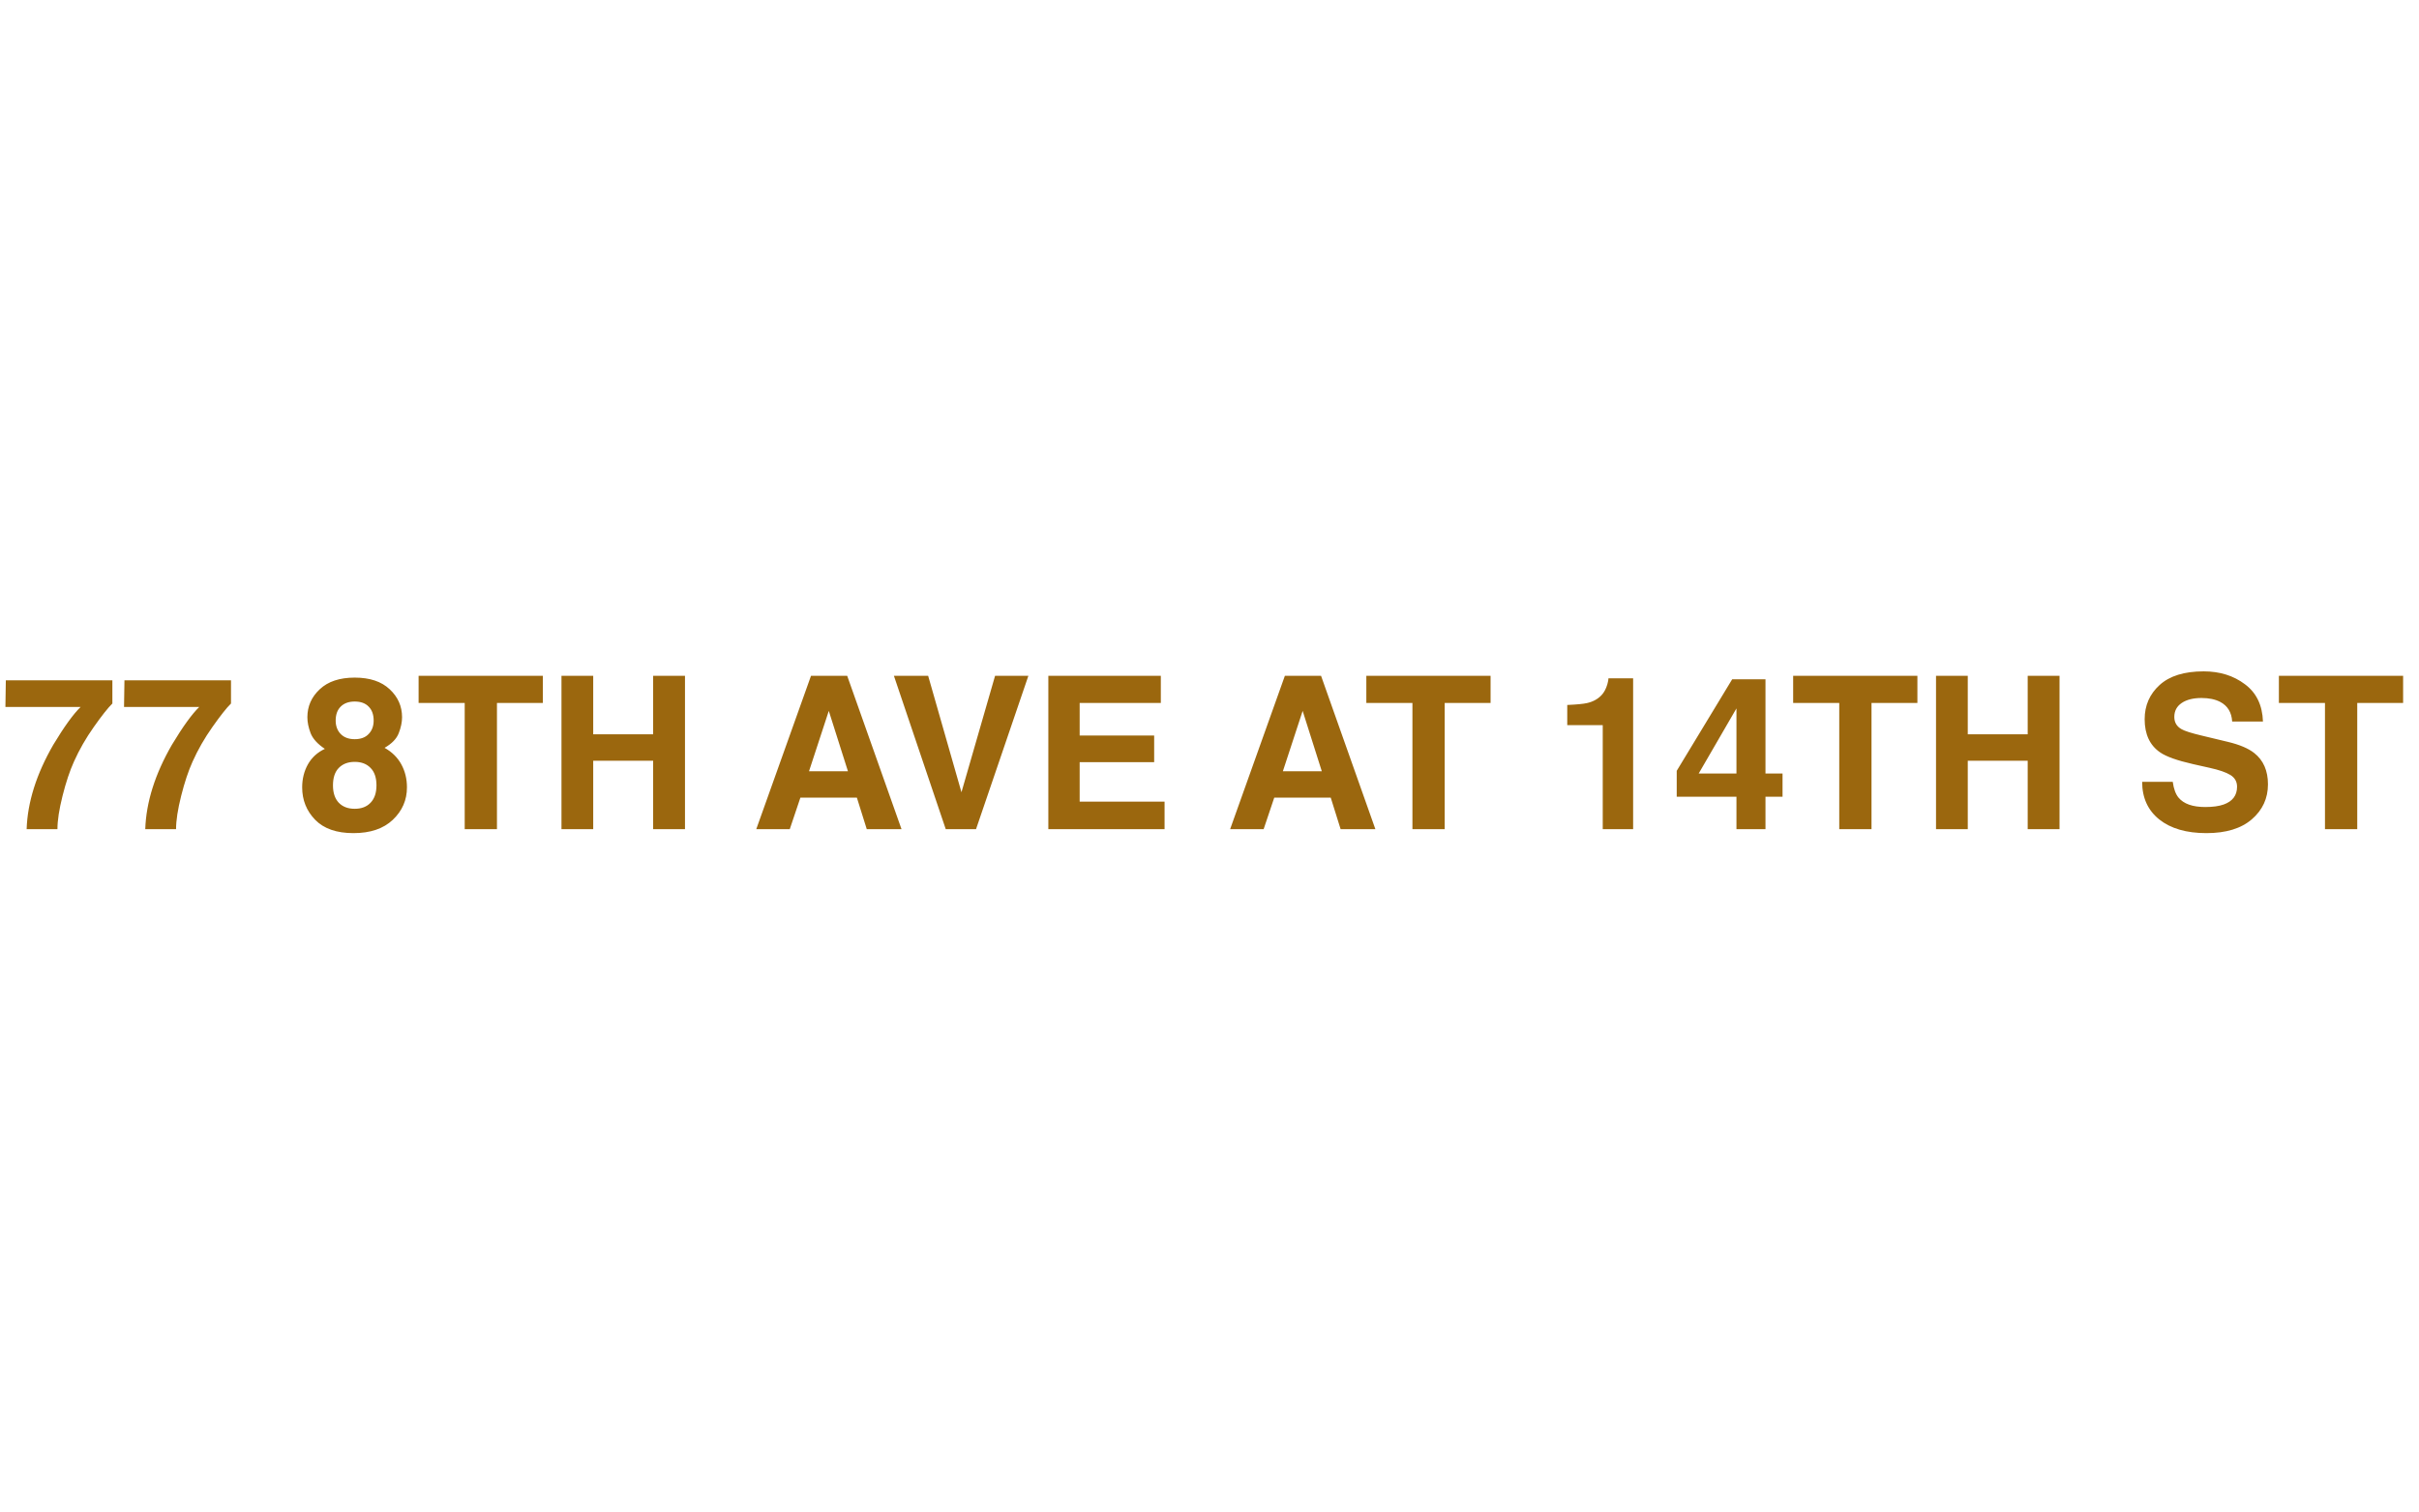
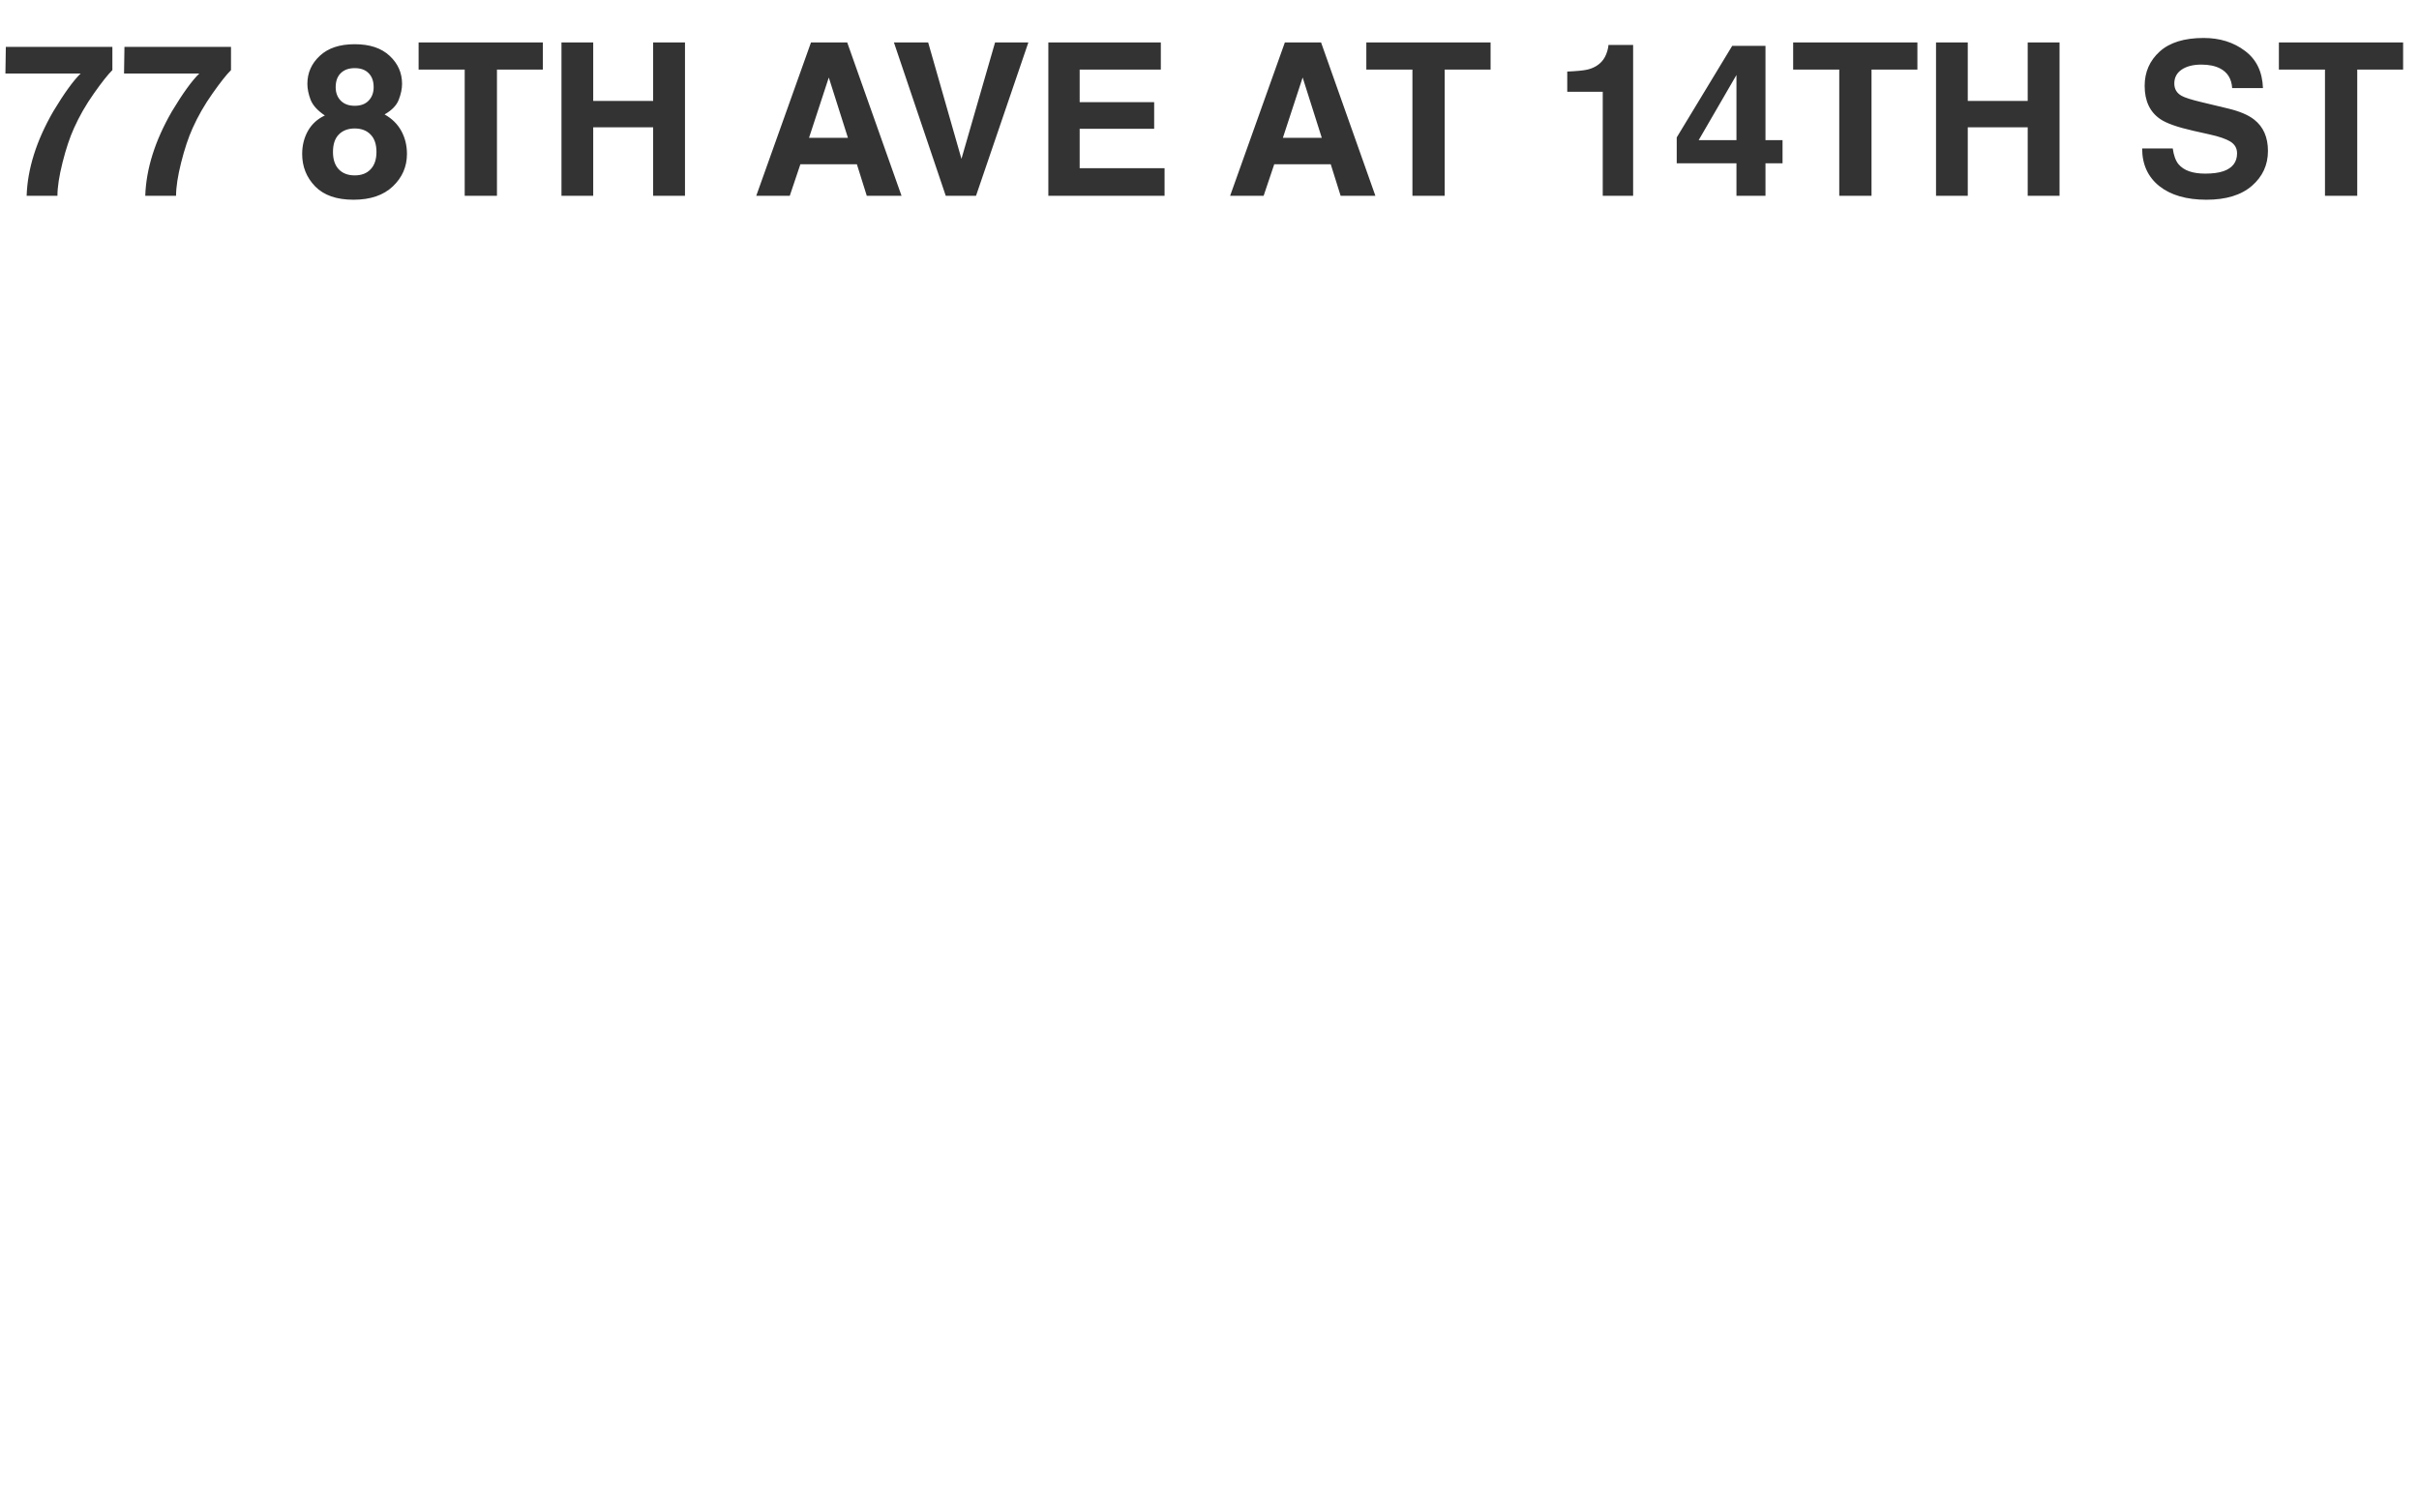
<svg xmlns="http://www.w3.org/2000/svg" width="1680" height="1050" viewBox="0 0 1680 1050" fill="none">
-   <path d="M78.047 488.703C74.963 491.738 70.676 497.158 65.184 504.963C59.691 512.719 55.09 520.741 51.381 529.027C48.442 535.531 45.792 543.48 43.432 552.875C41.071 562.27 39.891 569.978 39.891 576H18.5C19.126 557.211 25.293 537.675 37 517.393C44.564 504.818 50.899 496.05 56.006 491.088H3.758L4.047 472.588H78.047V488.703ZM160.43 488.703C157.346 491.738 153.059 497.158 147.566 504.963C142.074 512.719 137.473 520.741 133.764 529.027C130.825 535.531 128.175 543.48 125.814 552.875C123.454 562.27 122.273 569.978 122.273 576H100.883C101.509 557.211 107.676 537.675 119.383 517.393C126.947 504.818 133.282 496.05 138.389 491.088H86.141L86.43 472.588H160.43V488.703ZM231.25 545.576C231.25 550.731 232.575 554.73 235.225 557.572C237.923 560.415 241.632 561.836 246.354 561.836C251.075 561.836 254.76 560.415 257.41 557.572C260.108 554.73 261.457 550.731 261.457 545.576C261.457 540.229 260.084 536.182 257.338 533.436C254.64 530.641 250.979 529.244 246.354 529.244C241.729 529.244 238.043 530.641 235.297 533.436C232.599 536.182 231.25 540.229 231.25 545.576ZM209.859 546.949C209.859 541.072 211.184 535.748 213.834 530.979C216.532 526.209 220.458 522.62 225.613 520.211C220.555 516.839 217.255 513.201 215.713 509.299C214.219 505.348 213.473 501.663 213.473 498.242C213.473 490.63 216.339 484.15 222.072 478.803C227.805 473.407 235.899 470.709 246.354 470.709C256.808 470.709 264.902 473.407 270.635 478.803C276.368 484.15 279.234 490.63 279.234 498.242C279.234 501.663 278.464 505.348 276.922 509.299C275.428 513.201 272.152 516.598 267.094 519.488C272.249 522.379 276.127 526.209 278.729 530.979C281.33 535.748 282.631 541.072 282.631 546.949C282.631 555.766 279.355 563.281 272.803 569.496C266.299 575.663 257.193 578.746 245.486 578.746C233.779 578.746 224.915 575.663 218.893 569.496C212.87 563.281 209.859 555.766 209.859 546.949ZM233.129 500.555C233.129 504.361 234.285 507.468 236.598 509.877C238.958 512.286 242.21 513.49 246.354 513.49C250.545 513.49 253.773 512.286 256.037 509.877C258.35 507.468 259.506 504.361 259.506 500.555C259.506 496.411 258.35 493.184 256.037 490.871C253.773 488.51 250.545 487.33 246.354 487.33C242.21 487.33 238.958 488.51 236.598 490.871C234.285 493.184 233.129 496.411 233.129 500.555ZM377.01 469.48V488.342H345.141V576H322.738V488.342H290.725V469.48H377.01ZM389.945 576V469.48H411.986V510.094H453.611V469.48H475.725V576H453.611V528.449H411.986V576H389.945ZM561.865 535.748H588.893L575.596 493.834L561.865 535.748ZM563.238 469.48H588.387L626.109 576H601.973L595.107 554.104H555.867L548.496 576H525.227L563.238 469.48ZM691.076 469.48H714.201L677.852 576H656.822L620.834 469.48H644.609L667.734 550.346L691.076 469.48ZM806.195 488.342H749.828V510.961H801.57V529.461H749.828V556.85H808.797V576H728.076V469.48H806.195V488.342ZM890.963 535.748H917.99L904.693 493.834L890.963 535.748ZM892.336 469.48H917.484L955.207 576H931.07L924.205 554.104H884.965L877.594 576H854.324L892.336 469.48ZM1035.21 469.48V488.342H1003.34V576H980.934V488.342H948.92V469.48H1035.21ZM1088.46 503.734V489.715C1094.97 489.426 1099.52 488.992 1102.12 488.414C1106.27 487.499 1109.64 485.668 1112.24 482.922C1114.02 481.043 1115.37 478.538 1116.29 475.406C1116.82 473.527 1117.08 472.13 1117.08 471.215H1134.21V576H1113.11V503.734H1088.46ZM1237.98 553.453H1226.13V576H1205.97V553.453H1164.49V535.459L1203.01 471.865H1226.13V537.338H1237.98V553.453ZM1205.97 537.338V492.1L1179.74 537.338H1205.97ZM1331.64 469.48V488.342H1299.77V576H1277.37V488.342H1245.35V469.48H1331.64ZM1344.57 576V469.48H1366.62V510.094H1408.24V469.48H1430.35V576H1408.24V528.449H1366.62V576H1344.57ZM1508.98 543.119C1509.65 547.985 1510.98 551.622 1512.95 554.031C1516.57 558.415 1522.76 560.607 1531.53 560.607C1536.78 560.607 1541.04 560.029 1544.32 558.873C1550.53 556.657 1553.64 552.538 1553.64 546.516C1553.64 542.999 1552.1 540.277 1549.01 538.35C1545.93 536.471 1541.09 534.809 1534.49 533.363L1523.21 530.834C1512.13 528.329 1504.47 525.607 1500.23 522.668C1493.06 517.754 1489.47 510.07 1489.47 499.615C1489.47 490.076 1492.94 482.151 1499.87 475.84C1506.81 469.529 1517 466.373 1530.44 466.373C1541.67 466.373 1551.23 469.36 1559.13 475.334C1567.08 481.26 1571.25 489.883 1571.63 501.205H1550.24C1549.86 494.798 1547.06 490.245 1541.86 487.547C1538.39 485.764 1534.08 484.873 1528.92 484.873C1523.19 484.873 1518.61 486.029 1515.19 488.342C1511.77 490.654 1510.06 493.882 1510.06 498.025C1510.06 501.831 1511.75 504.674 1515.12 506.553C1517.29 507.805 1521.91 509.275 1529 510.961L1547.35 515.369C1555.4 517.296 1561.47 519.874 1565.56 523.102C1571.92 528.112 1575.1 535.363 1575.1 544.854C1575.1 554.585 1571.37 562.679 1563.9 569.135C1556.48 575.542 1545.98 578.746 1532.39 578.746C1518.52 578.746 1507.61 575.59 1499.66 569.279C1491.71 562.92 1487.73 554.2 1487.73 543.119H1508.98ZM1668.97 469.48V488.342H1637.11V576H1614.7V488.342H1582.69V469.48H1668.97Z" fill="#9B670E" />
+   <path d="M78.047 48.703C74.963 51.738 70.676 57.158 65.184 64.963C59.691 72.719 55.09 80.741 51.381 89.027C48.442 95.531 45.792 103.48 43.432 112.875C41.071 122.27 39.891 129.978 39.891 136H18.5C19.126 117.211 25.293 97.675 37 77.393C44.564 64.818 50.899 56.05 56.006 51.088H3.758L4.047 32.588H78.047V48.703ZM160.43 48.703C157.346 51.738 153.059 57.158 147.566 64.963C142.074 72.719 137.473 80.741 133.764 89.027C130.825 95.531 128.175 103.48 125.814 112.875C123.454 122.27 122.273 129.978 122.273 136H100.883C101.509 117.211 107.676 97.675 119.383 77.393C126.947 64.818 133.282 56.05 138.389 51.088H86.141L86.43 32.588H160.43V48.703ZM231.25 105.576C231.25 110.731 232.575 114.73 235.225 117.572C237.923 120.415 241.632 121.836 246.354 121.836C251.075 121.836 254.76 120.415 257.41 117.572C260.108 114.73 261.457 110.731 261.457 105.576C261.457 100.229 260.084 96.182 257.338 93.436C254.64 90.641 250.979 89.244 246.354 89.244C241.729 89.244 238.043 90.641 235.297 93.436C232.599 96.182 231.25 100.229 231.25 105.576ZM209.859 106.949C209.859 101.072 211.184 95.748 213.834 90.978C216.532 86.209 220.458 82.62 225.613 80.211C220.555 76.838 217.255 73.201 215.713 69.299C214.219 65.348 213.473 61.663 213.473 58.242C213.473 50.63 216.339 44.15 222.072 38.803C227.805 33.407 235.899 30.709 246.354 30.709C256.808 30.709 264.902 33.407 270.635 38.803C276.368 44.15 279.234 50.63 279.234 58.242C279.234 61.663 278.464 65.348 276.922 69.299C275.428 73.201 272.152 76.598 267.094 79.488C272.249 82.379 276.127 86.209 278.729 90.978C281.33 95.748 282.631 101.072 282.631 106.949C282.631 115.766 279.355 123.281 272.803 129.496C266.299 135.663 257.193 138.746 245.486 138.746C233.779 138.746 224.915 135.663 218.893 129.496C212.87 123.281 209.859 115.766 209.859 106.949ZM233.129 60.555C233.129 64.361 234.285 67.468 236.598 69.877C238.958 72.286 242.21 73.49 246.354 73.49C250.545 73.49 253.773 72.286 256.037 69.877C258.35 67.468 259.506 64.361 259.506 60.555C259.506 56.411 258.35 53.184 256.037 50.871C253.773 48.51 250.545 47.33 246.354 47.33C242.21 47.33 238.958 48.51 236.598 50.871C234.285 53.184 233.129 56.411 233.129 60.555ZM377.01 29.48V48.342H345.141V136H322.738V48.342H290.725V29.48H377.01ZM389.945 136V29.48H411.986V70.094H453.611V29.48H475.725V136H453.611V88.449H411.986V136H389.945ZM561.865 95.748H588.893L575.596 53.834L561.865 95.748ZM563.238 29.48H588.387L626.109 136H601.973L595.107 114.104H555.867L548.496 136H525.227L563.238 29.48ZM691.076 29.48H714.201L677.852 136H656.822L620.834 29.48H644.609L667.734 110.346L691.076 29.48ZM806.195 48.342H749.828V70.961H801.57V89.461H749.828V116.85H808.797V136H728.076V29.48H806.195V48.342ZM890.963 95.748H917.99L904.693 53.834L890.963 95.748ZM892.336 29.48H917.484L955.207 136H931.07L924.205 114.104H884.965L877.594 136H854.324L892.336 29.48ZM1035.21 29.48V48.342H1003.34V136H980.934V48.342H948.92V29.48H1035.21ZM1088.46 63.734V49.715C1094.97 49.426 1099.52 48.992 1102.12 48.414C1106.27 47.499 1109.64 45.668 1112.24 42.922C1114.02 41.043 1115.37 38.538 1116.29 35.406C1116.82 33.527 1117.08 32.13 1117.08 31.215H1134.21V136H1113.11V63.734H1088.46ZM1237.98 113.453H1226.13V136H1205.97V113.453H1164.49V95.459L1203.01 31.865H1226.13V97.338H1237.98V113.453ZM1205.97 97.338V52.1L1179.74 97.338H1205.97ZM1331.64 29.48V48.342H1299.77V136H1277.37V48.342H1245.35V29.48H1331.64ZM1344.57 136V29.48H1366.62V70.094H1408.24V29.48H1430.35V136H1408.24V88.449H1366.62V136H1344.57ZM1508.98 103.119C1509.65 107.985 1510.98 111.622 1512.95 114.031C1516.57 118.415 1522.76 120.607 1531.53 120.607C1536.78 120.607 1541.04 120.029 1544.32 118.873C1550.53 116.657 1553.64 112.538 1553.64 106.516C1553.64 102.999 1552.1 100.277 1549.01 98.35C1545.93 96.471 1541.09 94.809 1534.49 93.363L1523.21 90.834C1512.13 88.329 1504.47 85.607 1500.23 82.668C1493.06 77.754 1489.47 70.07 1489.47 59.615C1489.47 50.076 1492.94 42.151 1499.87 35.84C1506.81 29.529 1517 26.373 1530.44 26.373C1541.67 26.373 1551.23 29.36 1559.13 35.334C1567.08 41.26 1571.25 49.883 1571.63 61.205H1550.24C1549.86 54.797 1547.06 50.245 1541.86 47.547C1538.39 45.764 1534.08 44.873 1528.92 44.873C1523.19 44.873 1518.61 46.029 1515.19 48.342C1511.77 50.654 1510.06 53.882 1510.06 58.025C1510.06 61.831 1511.75 64.674 1515.12 66.553C1517.29 67.805 1521.91 69.275 1529 70.961L1547.35 75.369C1555.4 77.296 1561.47 79.874 1565.56 83.102C1571.92 88.112 1575.1 95.363 1575.1 104.854C1575.1 114.585 1571.37 122.679 1563.9 129.135C1556.48 135.542 1545.98 138.746 1532.39 138.746C1518.52 138.746 1507.61 135.59 1499.66 129.279C1491.71 122.92 1487.73 114.2 1487.73 103.119H1508.98ZM1668.97 29.48V48.342H1637.11V136H1614.7V48.342H1582.69V29.48H1668.97Z" fill="#333333" />
</svg>
